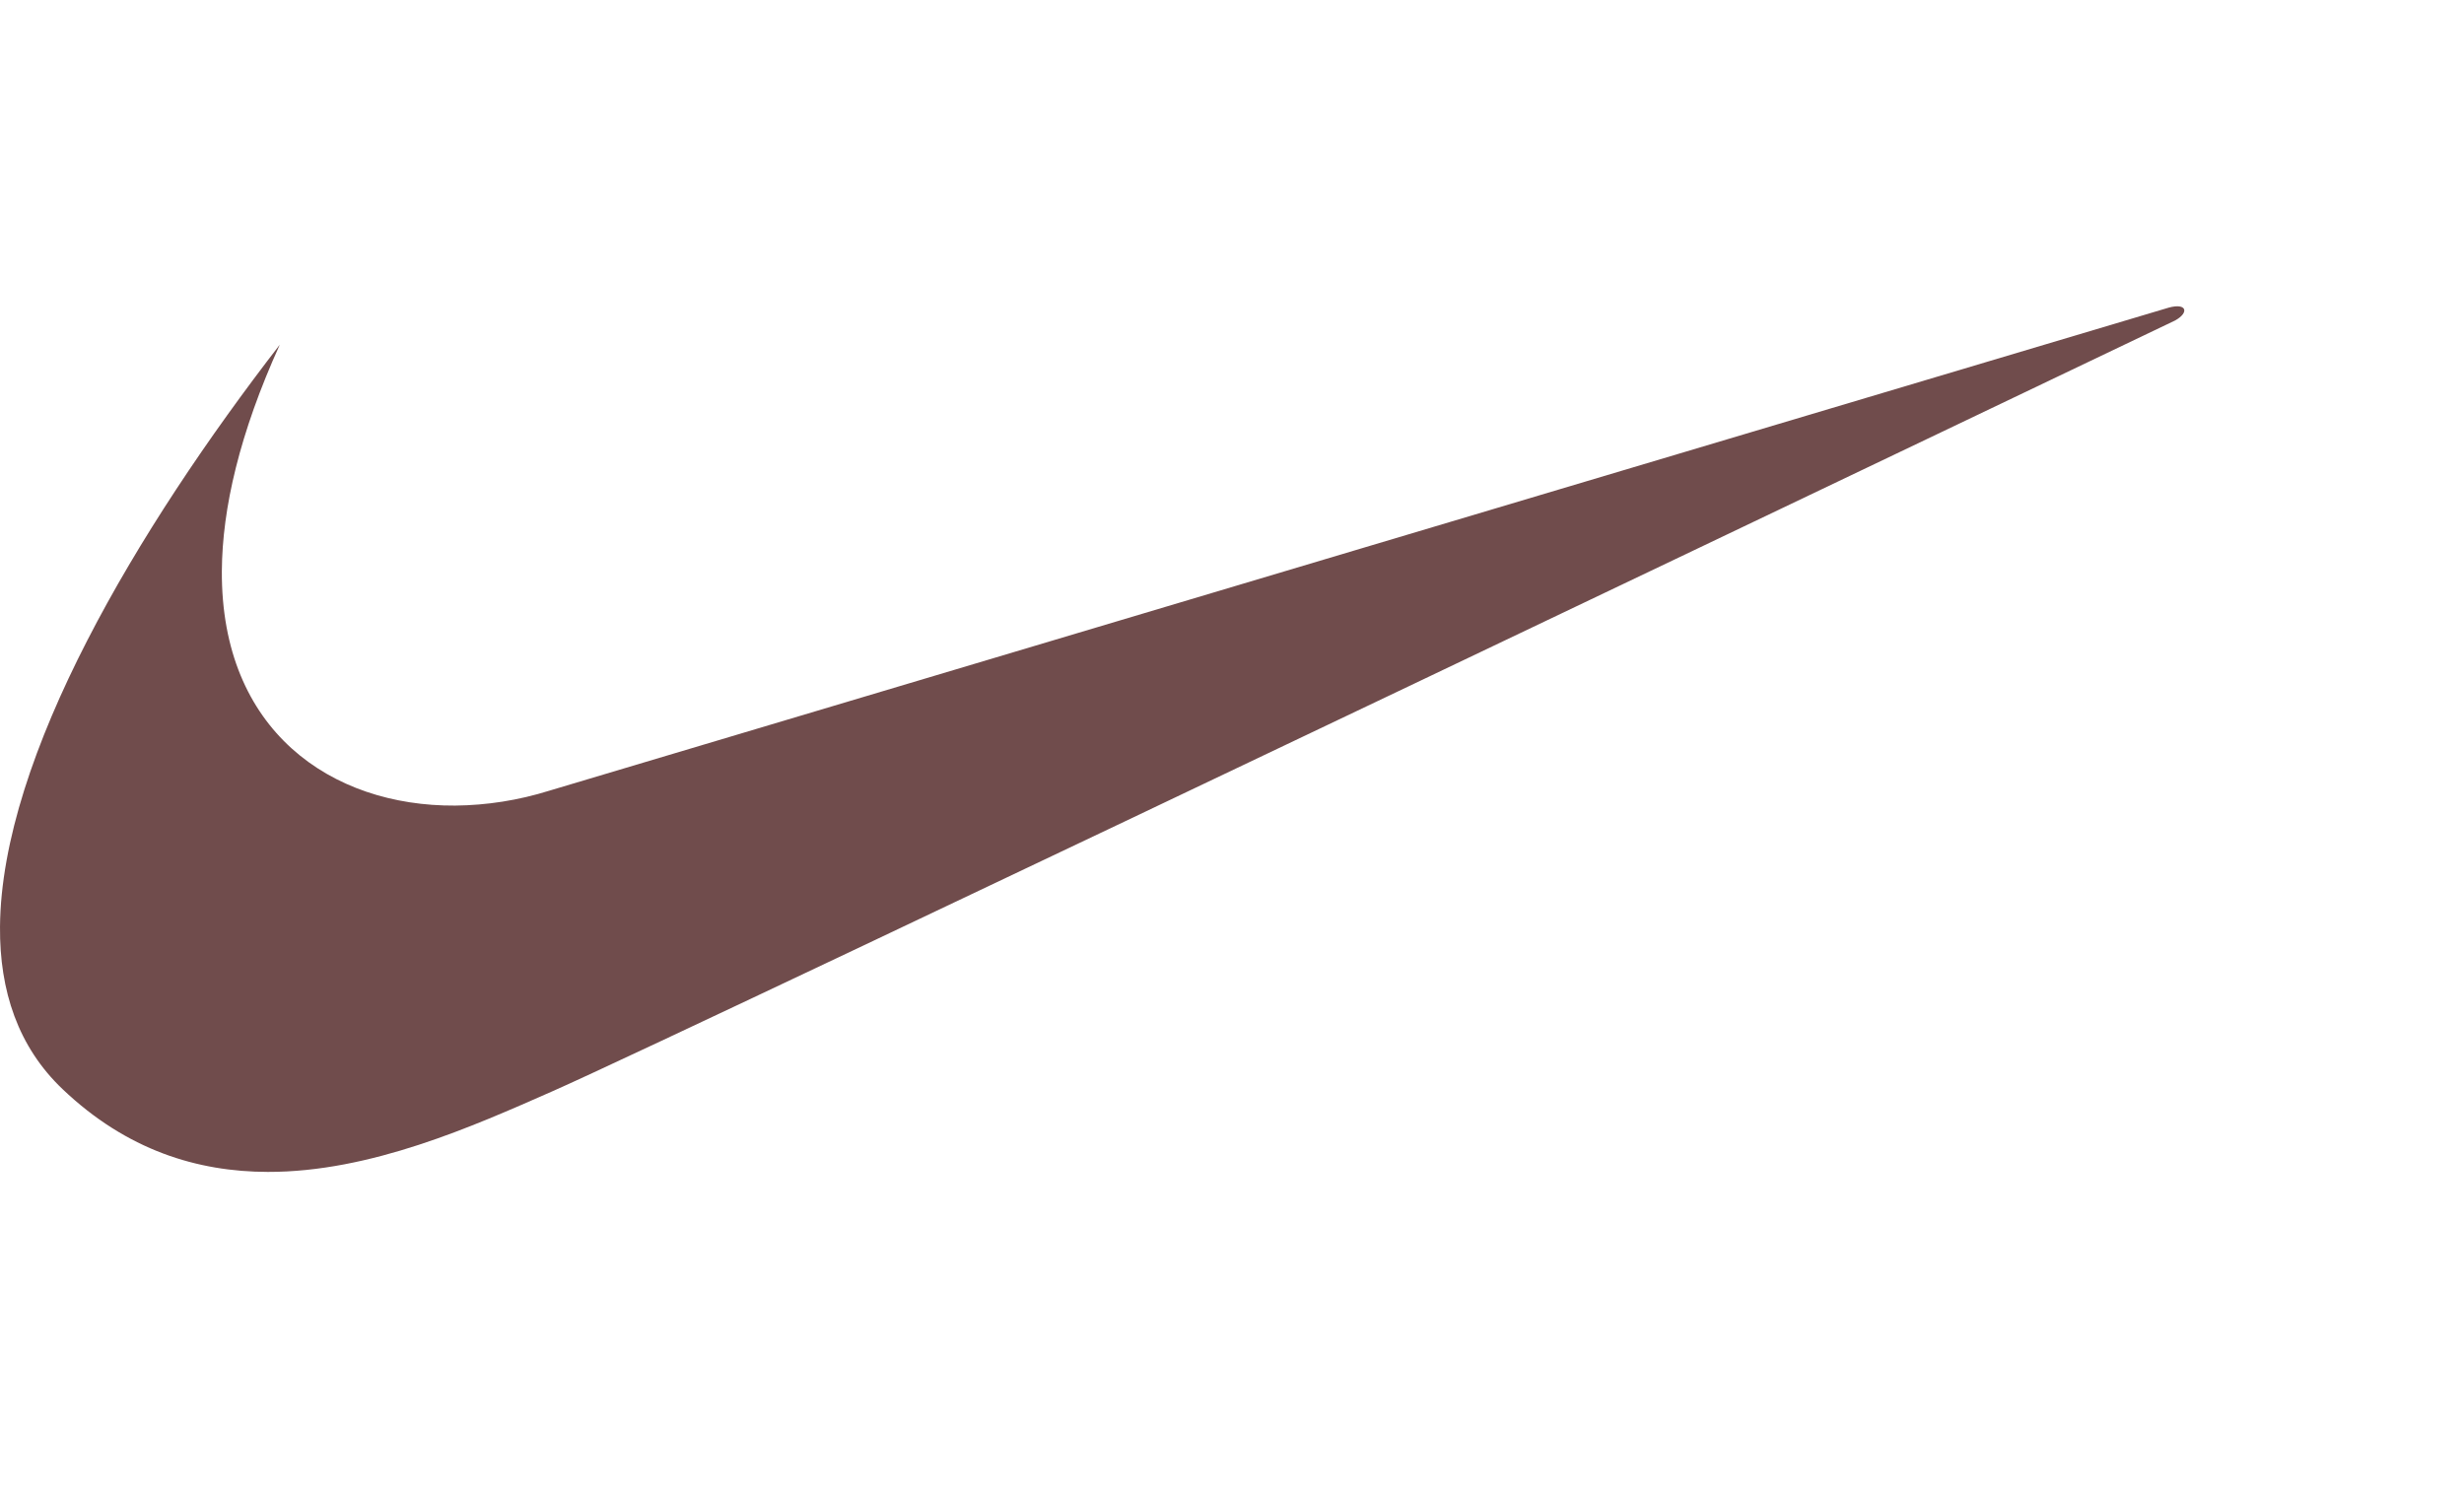
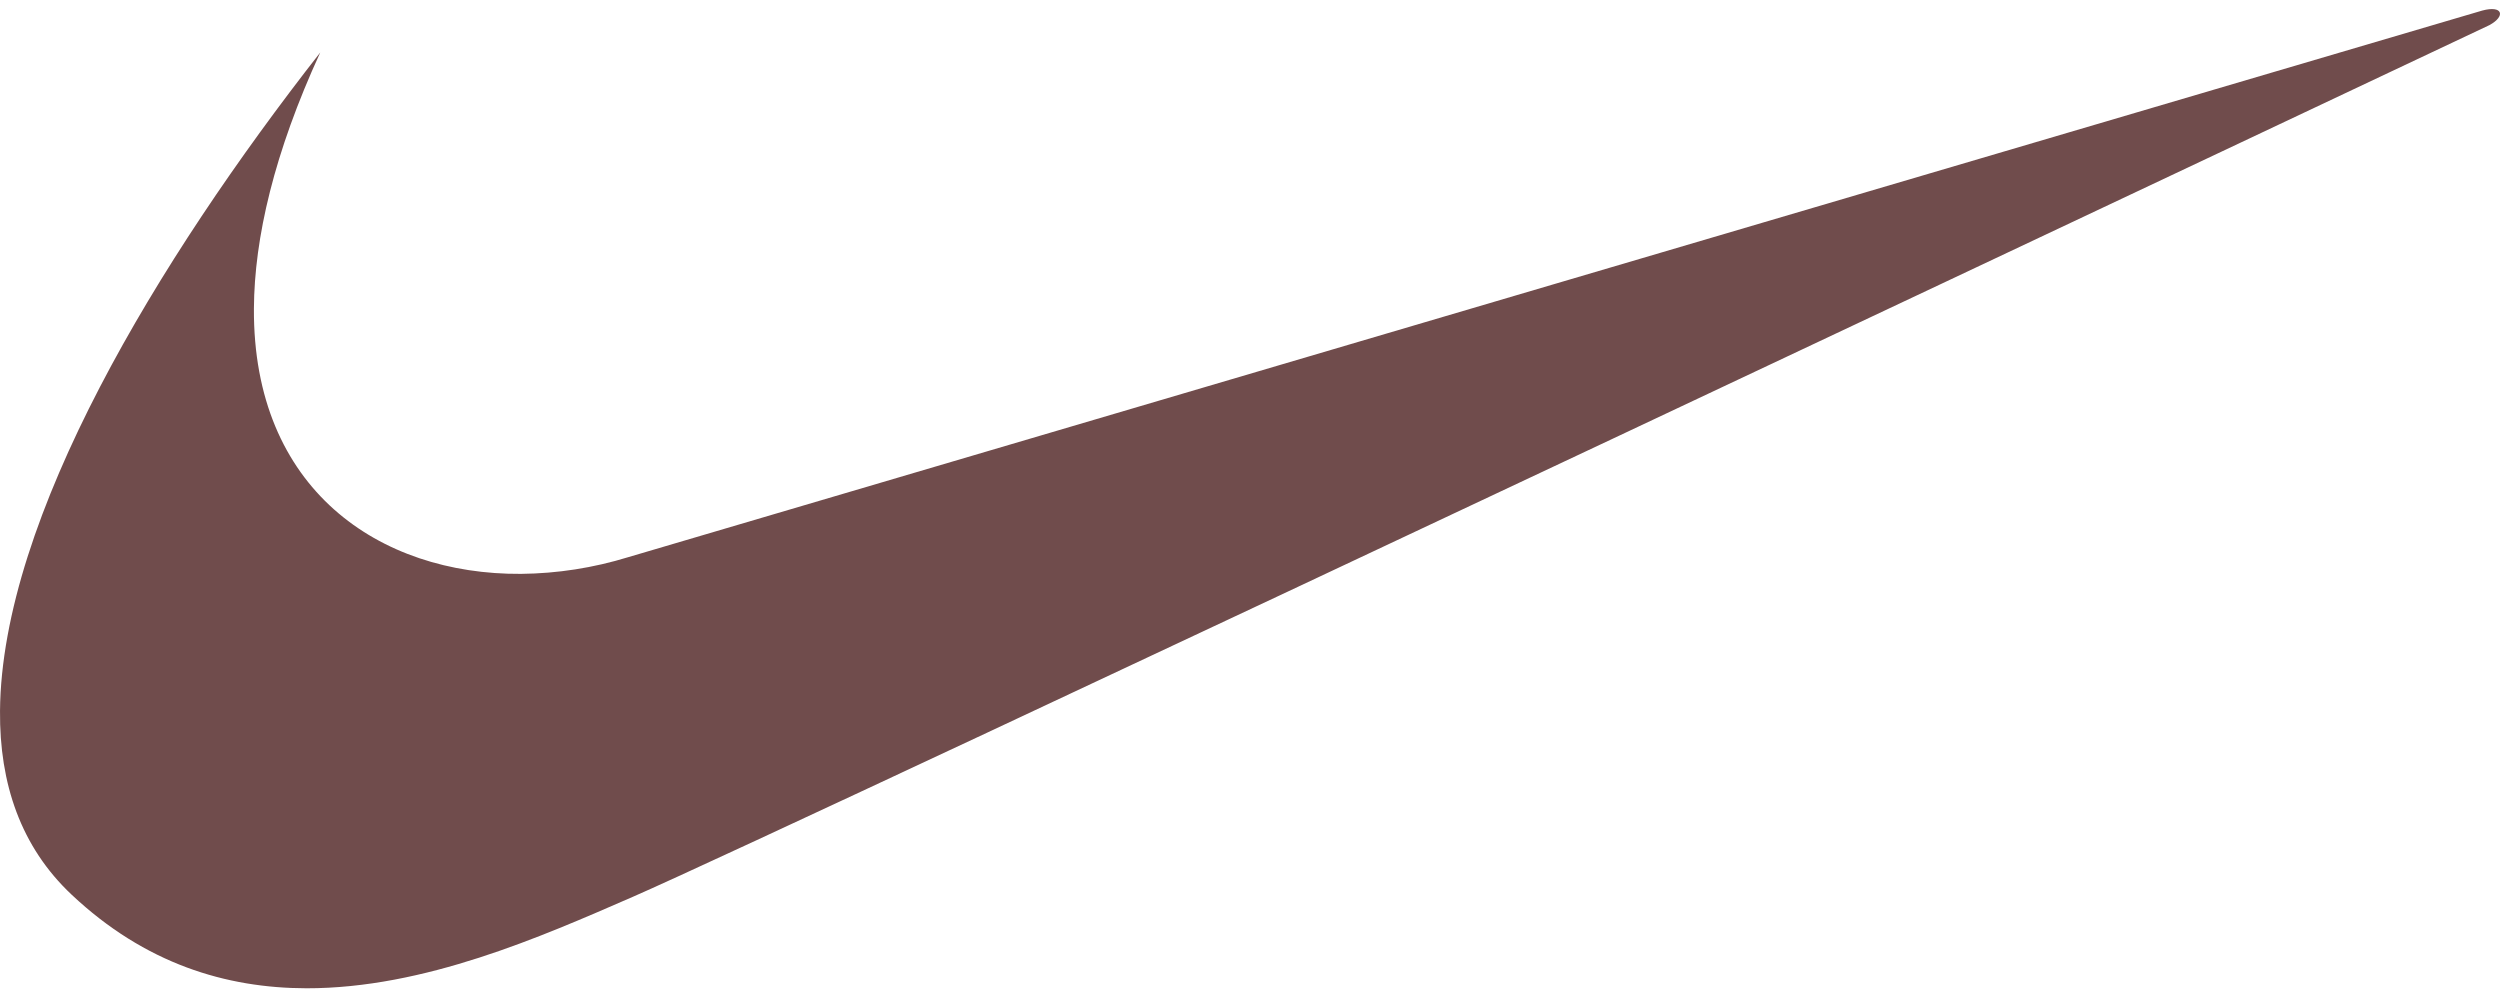
- <svg xmlns="http://www.w3.org/2000/svg" width="185" height="112" viewBox="0 0 185 112" fill="none">
-   <path fill-rule="evenodd" clip-rule="evenodd" d="M21.008 25.882C10.336 39.684 0.103 56.799 0.001 69.592C-0.039 74.405 1.356 78.608 4.703 81.79C9.52 86.374 14.828 87.99 20.109 88C27.827 88.012 35.491 84.583 41.492 81.939C51.597 77.488 163.309 24.065 163.309 24.065C164.387 23.47 164.185 22.729 162.836 23.099C162.292 23.249 41.22 59.381 41.22 59.381C38.927 60.095 36.557 60.469 34.174 60.492C24.87 60.553 16.59 54.865 16.657 42.88C16.683 38.19 17.987 32.535 21.008 25.882Z" fill="#704C4C" />
+ <svg xmlns="http://www.w3.org/2000/svg" width="164" height="65" viewBox="0 0 164 65" fill="none">
+   <path fill-rule="evenodd" clip-rule="evenodd" d="M21.008 3.443C10.336 17.083 0.103 33.996 0.001 46.639C-0.039 51.396 1.356 55.548 4.703 58.694C9.52 63.224 14.828 64.821 20.109 64.831C27.827 64.842 35.491 61.454 41.492 58.841C51.597 54.442 163.309 1.647 163.309 1.647C164.387 1.06 164.185 0.327 162.836 0.693C162.292 0.841 41.22 36.548 41.22 36.548C38.927 37.254 36.557 37.623 34.174 37.646C24.87 37.706 16.59 32.085 16.657 20.241C16.683 15.606 17.987 10.017 21.008 3.443Z" fill="#704C4C" />
</svg>
